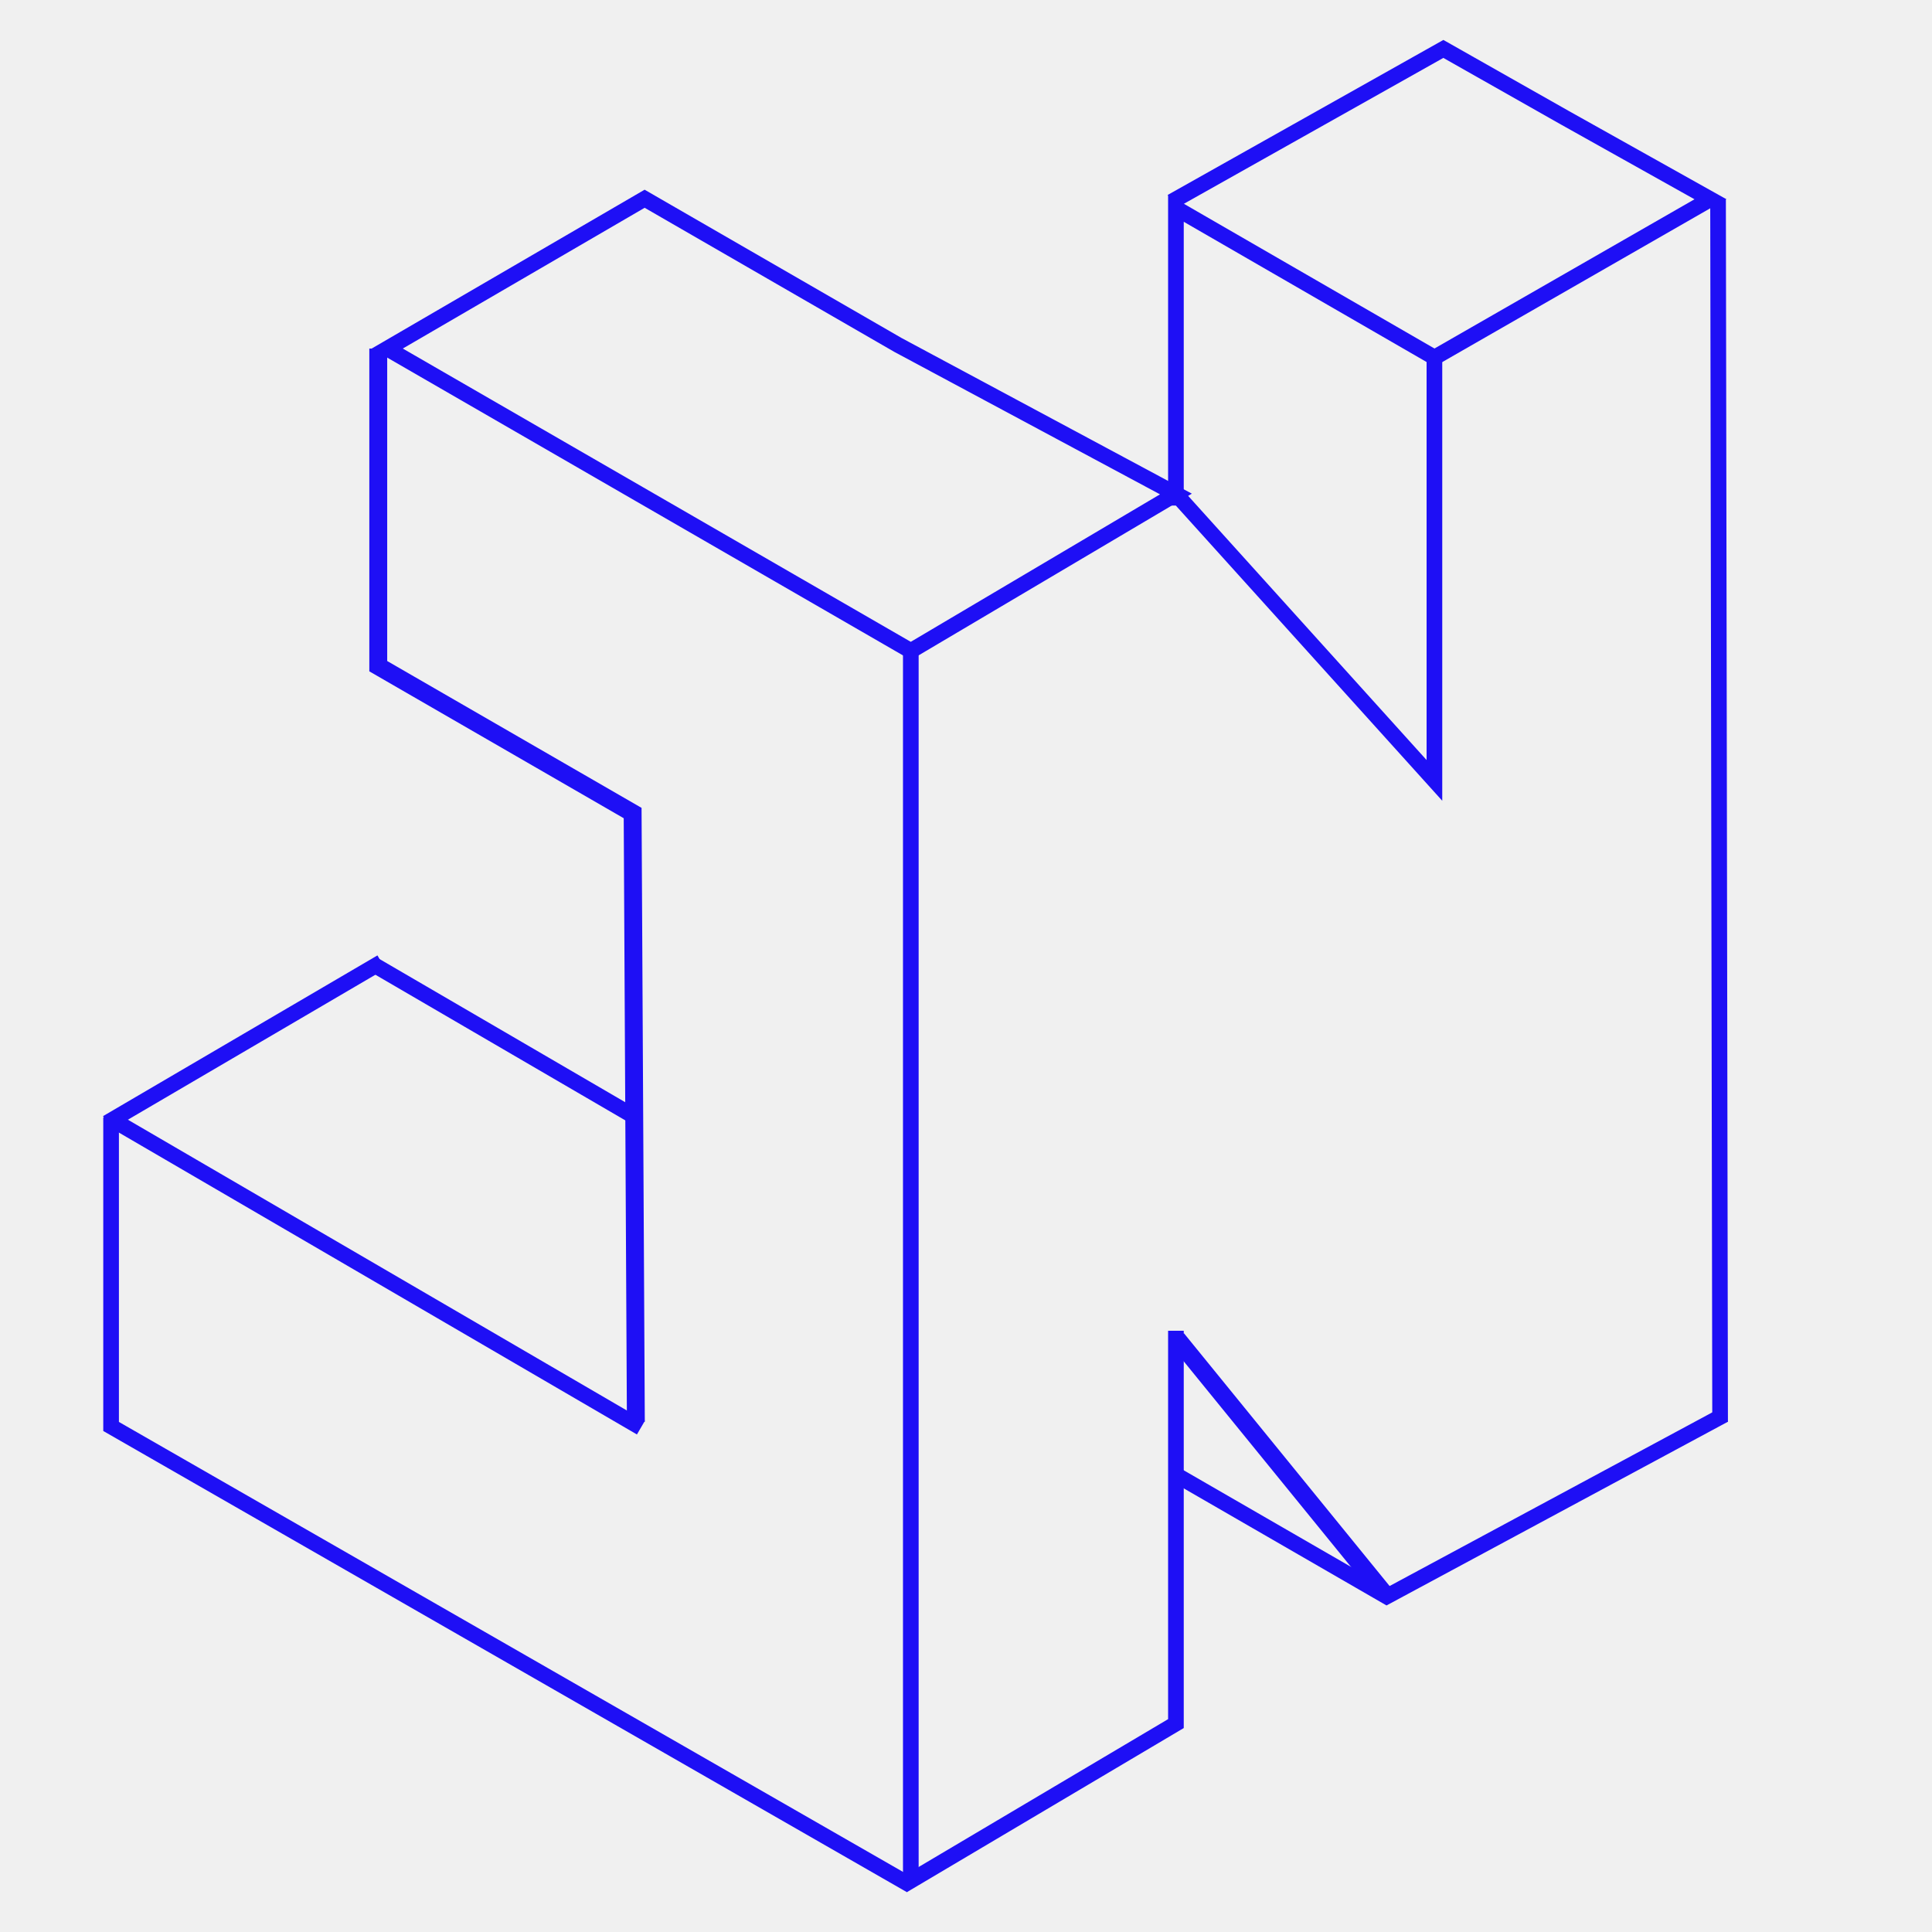
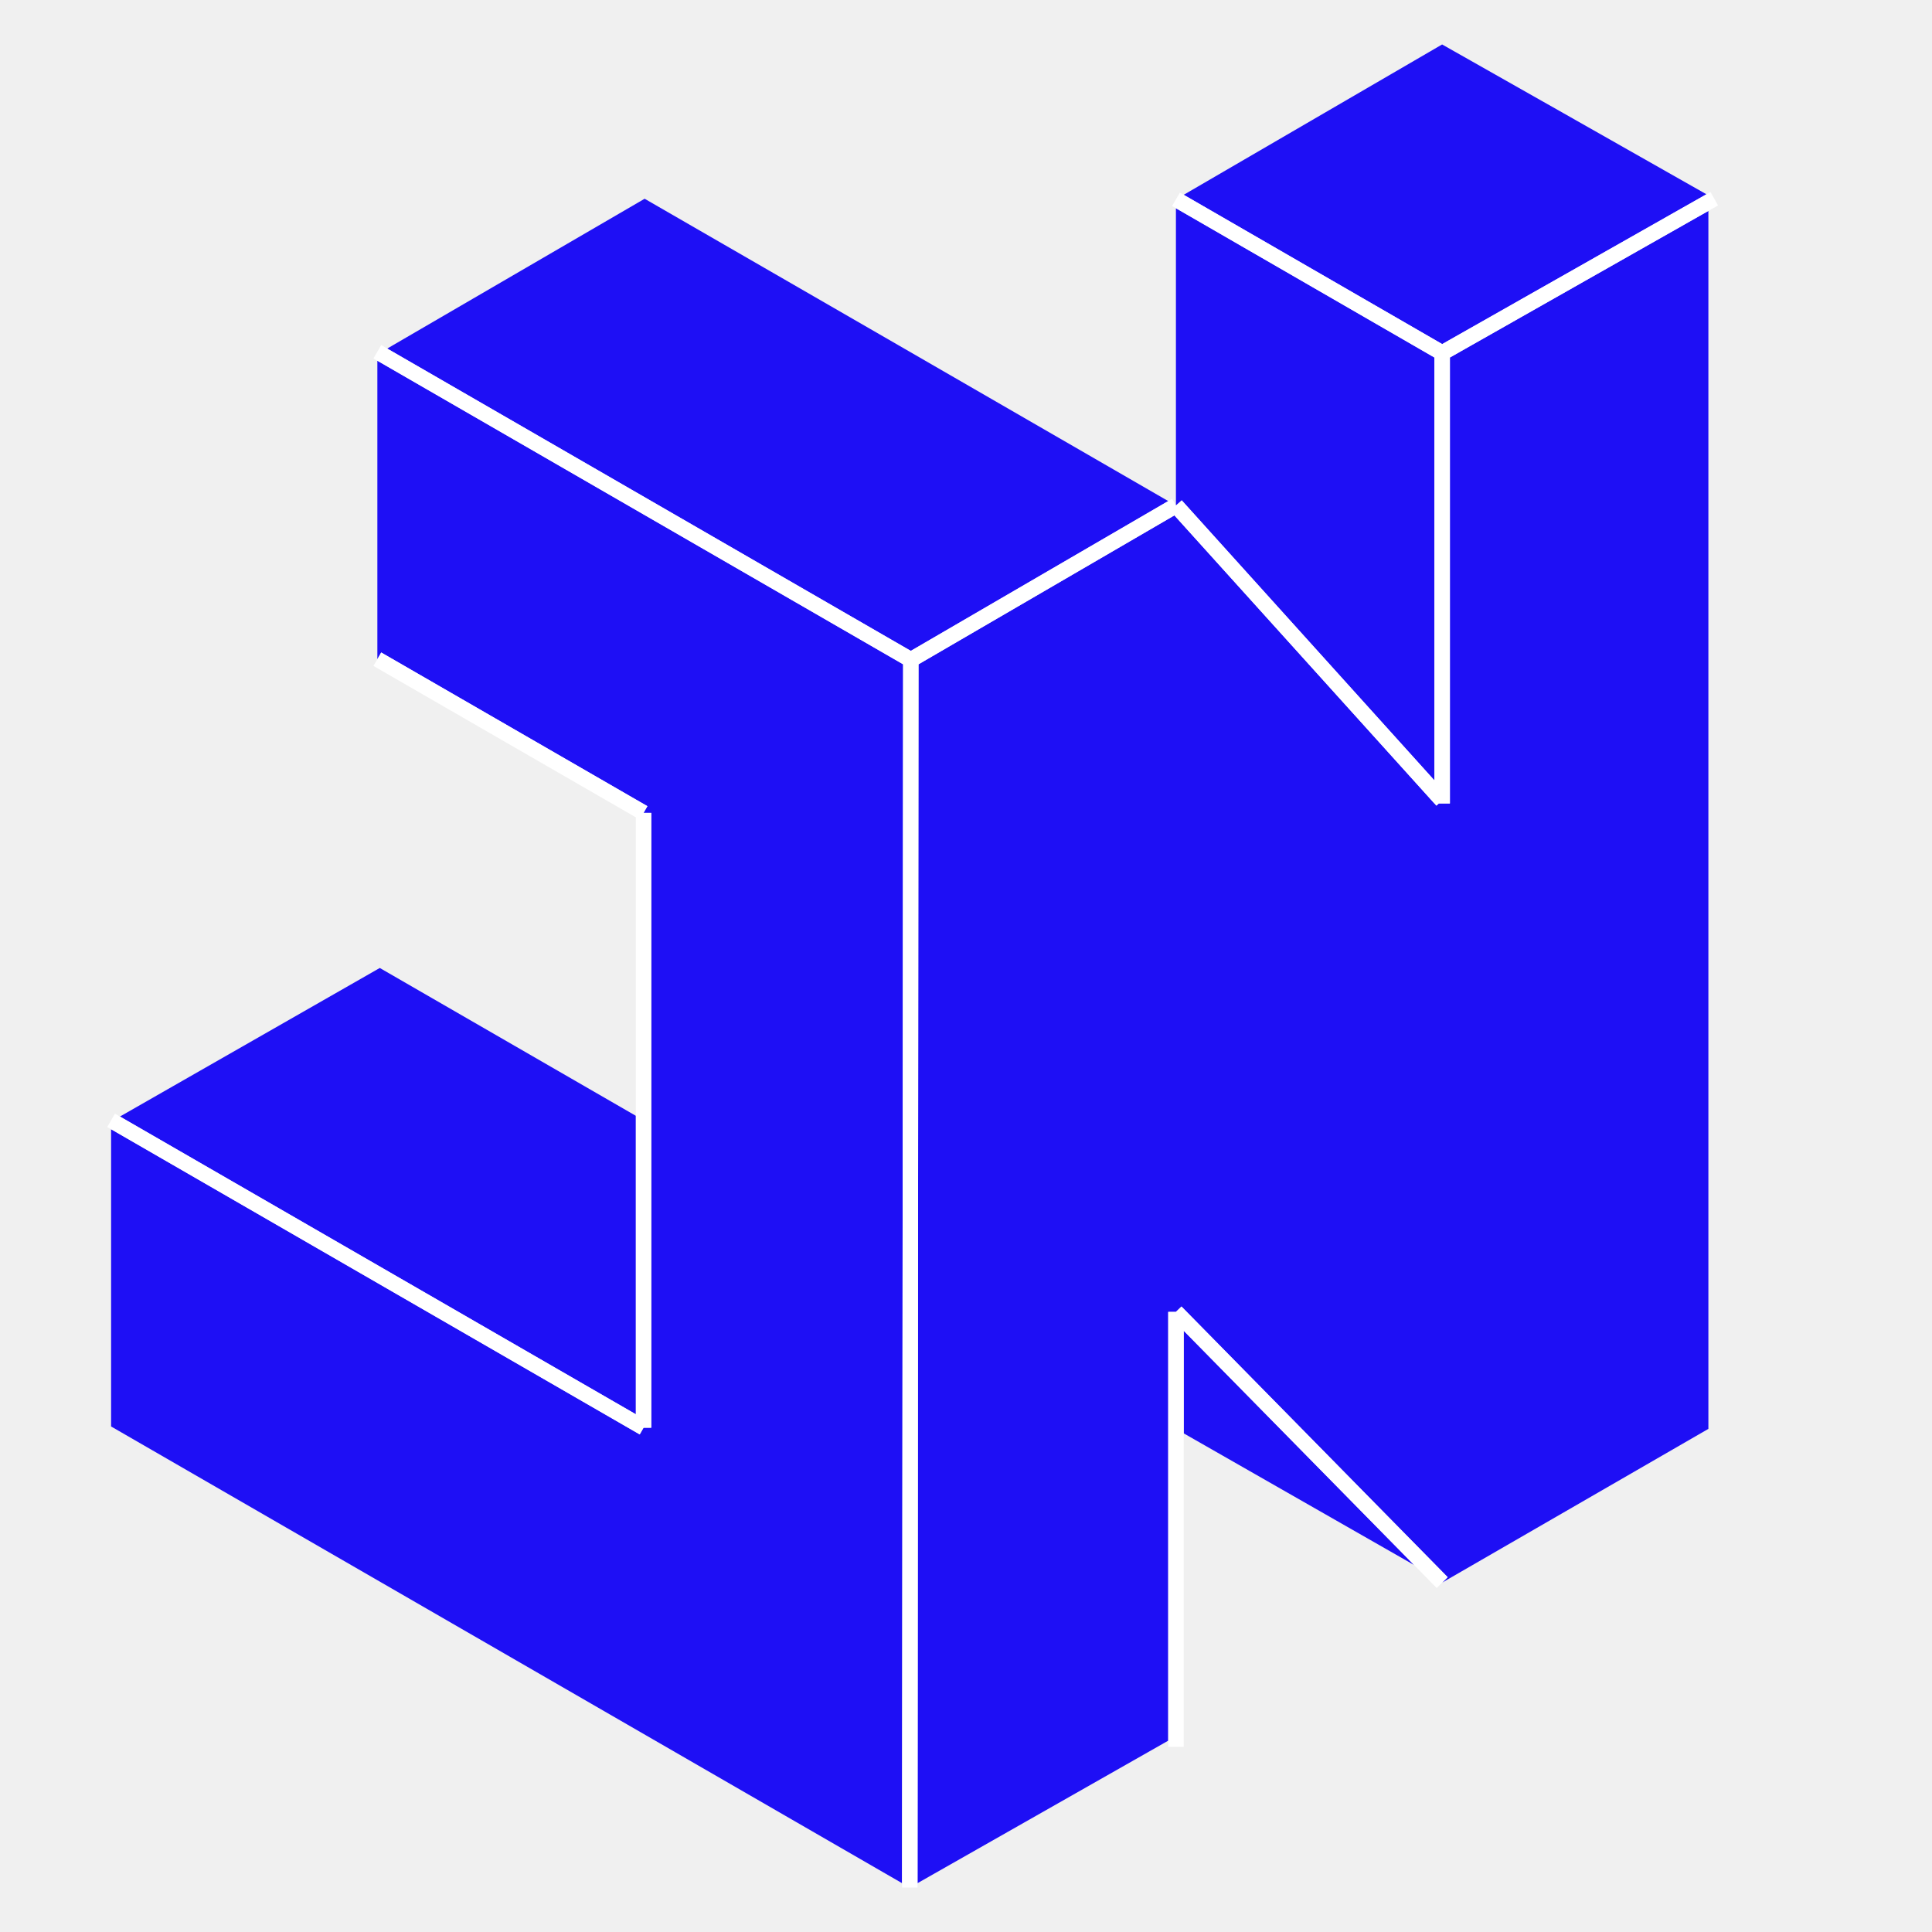
<svg xmlns="http://www.w3.org/2000/svg" version="1.1" id="Layer_1" x="0px" y="0px" viewBox="0 0 216 216" style="enable-background:new 0 0 216 216;" xml:space="preserve">
  <style type="text/css">
	.Arched_x0020_Green{fill:url(#SVGID_1_);stroke:#FFFFFF;stroke-width:0.25;stroke-miterlimit:1;}
	.st0{fill:#EF7B22;}
	.st1{fill:none;}
- 	.st2{fill:none;stroke:#1E0FF5;stroke-width:1.75;stroke-miterlimit:10;}
+ 	.st2{fill:#1E0FF5;}
	.st3{fill:#FFFFFF;}
- 	.st4{fill:#1E0FF5;}
- 	.st5{fill:none;stroke:#1E0FF5;stroke-miterlimit:10;}
- 	.st6{fill:none;stroke:#1E0FF5;stroke-width:2;stroke-miterlimit:10;}
+ 	.st4{fill:#333333;}
</style>
  <linearGradient id="SVGID_1_" gradientUnits="userSpaceOnUse" x1="-198" y1="504" x2="-197.293" y2="503.293">
    <stop offset="0" style="stop-color:#1EAB4B" />
    <stop offset="0.983" style="stop-color:#19361A" />
  </linearGradient>
-   <polygon class="st1" points="72.55,159.97 71.95,159.62 71.95,159.62 " />
-   <polyline class="st2" points="131.47,55.23 160.37,87.25 160.37,39.97 131.47,23.28 131.47,56.52 " />
-   <polygon class="st2" points="131.47,55.23 100.4,38.57 72.07,22.22 43.29,38.97 101.83,72.77 " />
-   <line class="st2" x1="71.03" y1="124.9" x2="41.96" y2="107.96" />
-   <polyline class="st2" points="160.38,39.97 191.22,22.27 174.93,13.15 161.37,5.47 130.99,22.55 " />
-   <line class="st6" x1="131.59" y1="149.69" x2="154.77" y2="178.18" />
-   <polyline class="st6" points="42.29,38.97 42.29,74.48 70.73,90.9 71.09,158.96 " />
-   <polyline class="st2" points="101.83,210.79 12.42,159.48 12.42,124.94 " />
-   <polyline class="st2" points="100.95,210.79 131.47,192.7 131.47,148.78 " />
-   <polyline class="st2" points="192.77,158.18 155.03,178.49 131.84,165.1 " />
-   <line class="st2" x1="192.08" y1="22.22" x2="192.31" y2="158.96" />
-   <line class="st2" x1="101.83" y1="73.02" x2="101.83" y2="210.61" />
-   <line class="st2" x1="11.96" y1="125.54" x2="42.64" y2="107.57" />
-   <line class="st2" x1="12.57" y1="125.19" x2="71.65" y2="159.62" />
+   <g>
+     <polygon class="st1" points="72.55,159.97 71.95,159.62 71.95,159.62  " />
+     <polygon class="st2" points="162.1,39.97 162.1,89.83 160.86,89.83 160.59,90.07 160.38,89.83 160.37,89.83 160.37,89.83    131.3,57.62 102.69,74.27 102.58,210.54 130.61,194.61 130.61,146.67 131.47,146.67 132.09,146.07 161.85,176.33 161.23,176.94    191,159.75 191,23.58  " />
+     <polygon class="st2" points="160.37,87.25 160.37,39.97 131.47,23.28 131.47,56.52 132.12,55.94  " />
+     <polygon class="st2" points="130.61,56.02 100.4,38.57 72.07,22.22 43.29,38.97 101.83,72.77  " />
+     <polygon class="st2" points="71.09,124.75 42.46,108.22 13.41,124.83 71.09,158.12  " />
+     <polygon class="st2" points="190.78,21.72 174.79,12.65 161.23,4.97 132.34,21.78 161.24,38.47  " />
+     <polygon class="st2" points="132.34,160.25 158.1,174.97 132.34,148.78  " />
+     <polygon class="st2" points="42.19,40.33 42.19,73.7 42.62,72.95 72.38,90.13 71.95,90.88 72.81,90.88 72.81,159.62 71.95,159.62    72.55,159.97 71.95,159.62 71.52,160.37 12.42,126.25 12.42,159.48 100.85,210.54 100.97,74.27  " />
+     <polygon class="st3" points="71.95,159.62 71.95,159.62 72.81,159.62 72.81,90.88 71.95,90.88 72.38,90.13 42.62,72.95 42.19,73.7    41.75,74.45 71.09,91.38 71.09,124.75 71.09,158.12 13.41,124.83 12.85,124.51 11.99,126 12.42,126.25 71.52,160.37  " />
+     <polygon class="st3" points="131.3,57.62 160.37,89.83 160.37,89.83 160.38,89.83 160.59,90.07 160.86,89.83 162.1,89.83    162.1,39.97 191,23.58 192.08,22.97 191.23,21.46 190.78,21.72 161.24,38.47 132.34,21.78 131.91,21.54 131.04,23.03 131.47,23.28    160.37,39.97 160.37,87.25 132.12,55.94 131.47,56.52 131.04,55.77 130.61,56.02 101.83,72.77 43.29,38.97 42.62,38.58    41.75,40.08 42.19,40.33 100.97,74.27 100.85,210.54 100.85,211.03 102.58,211.03 102.58,210.54 102.69,74.27  " />
+     <polygon class="st3" points="132.09,146.07 131.47,146.67 130.61,146.67 130.61,194.61 130.61,195.3 132.34,195.3 132.34,160.25    132.34,148.78 158.1,174.97 160.62,177.54 161.23,176.94 161.85,176.33  " />
+   </g>
</svg>
